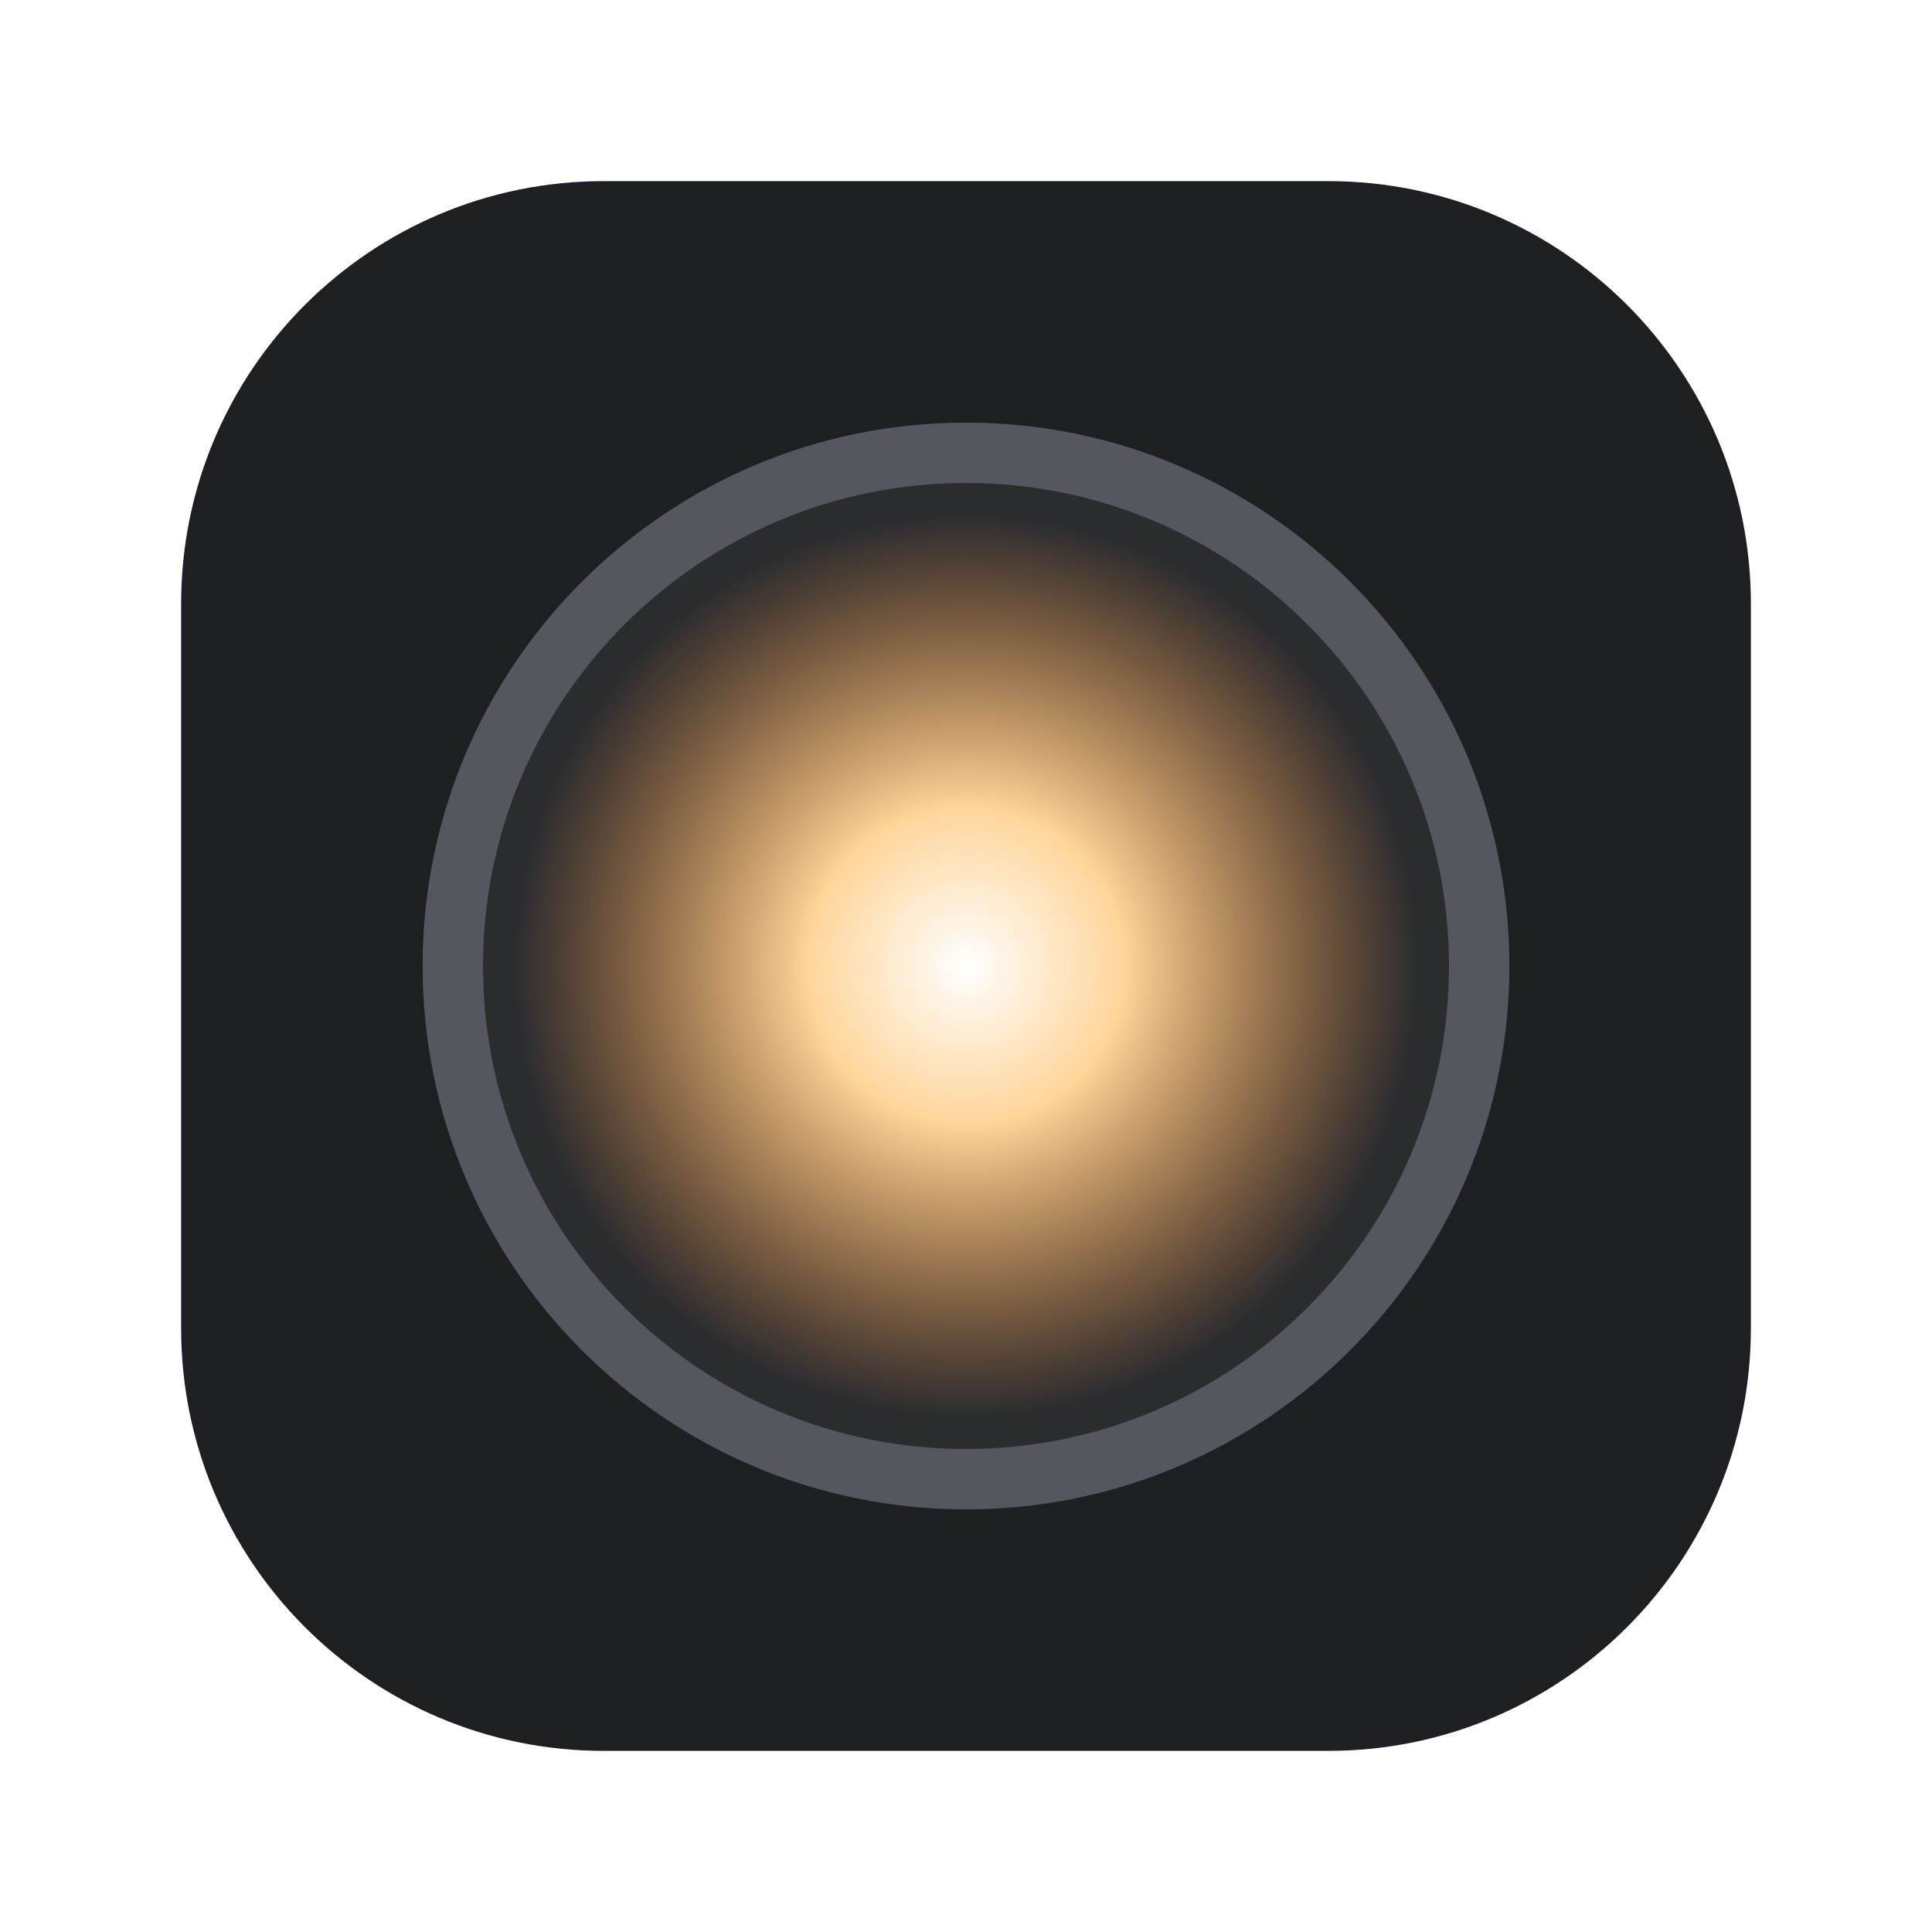
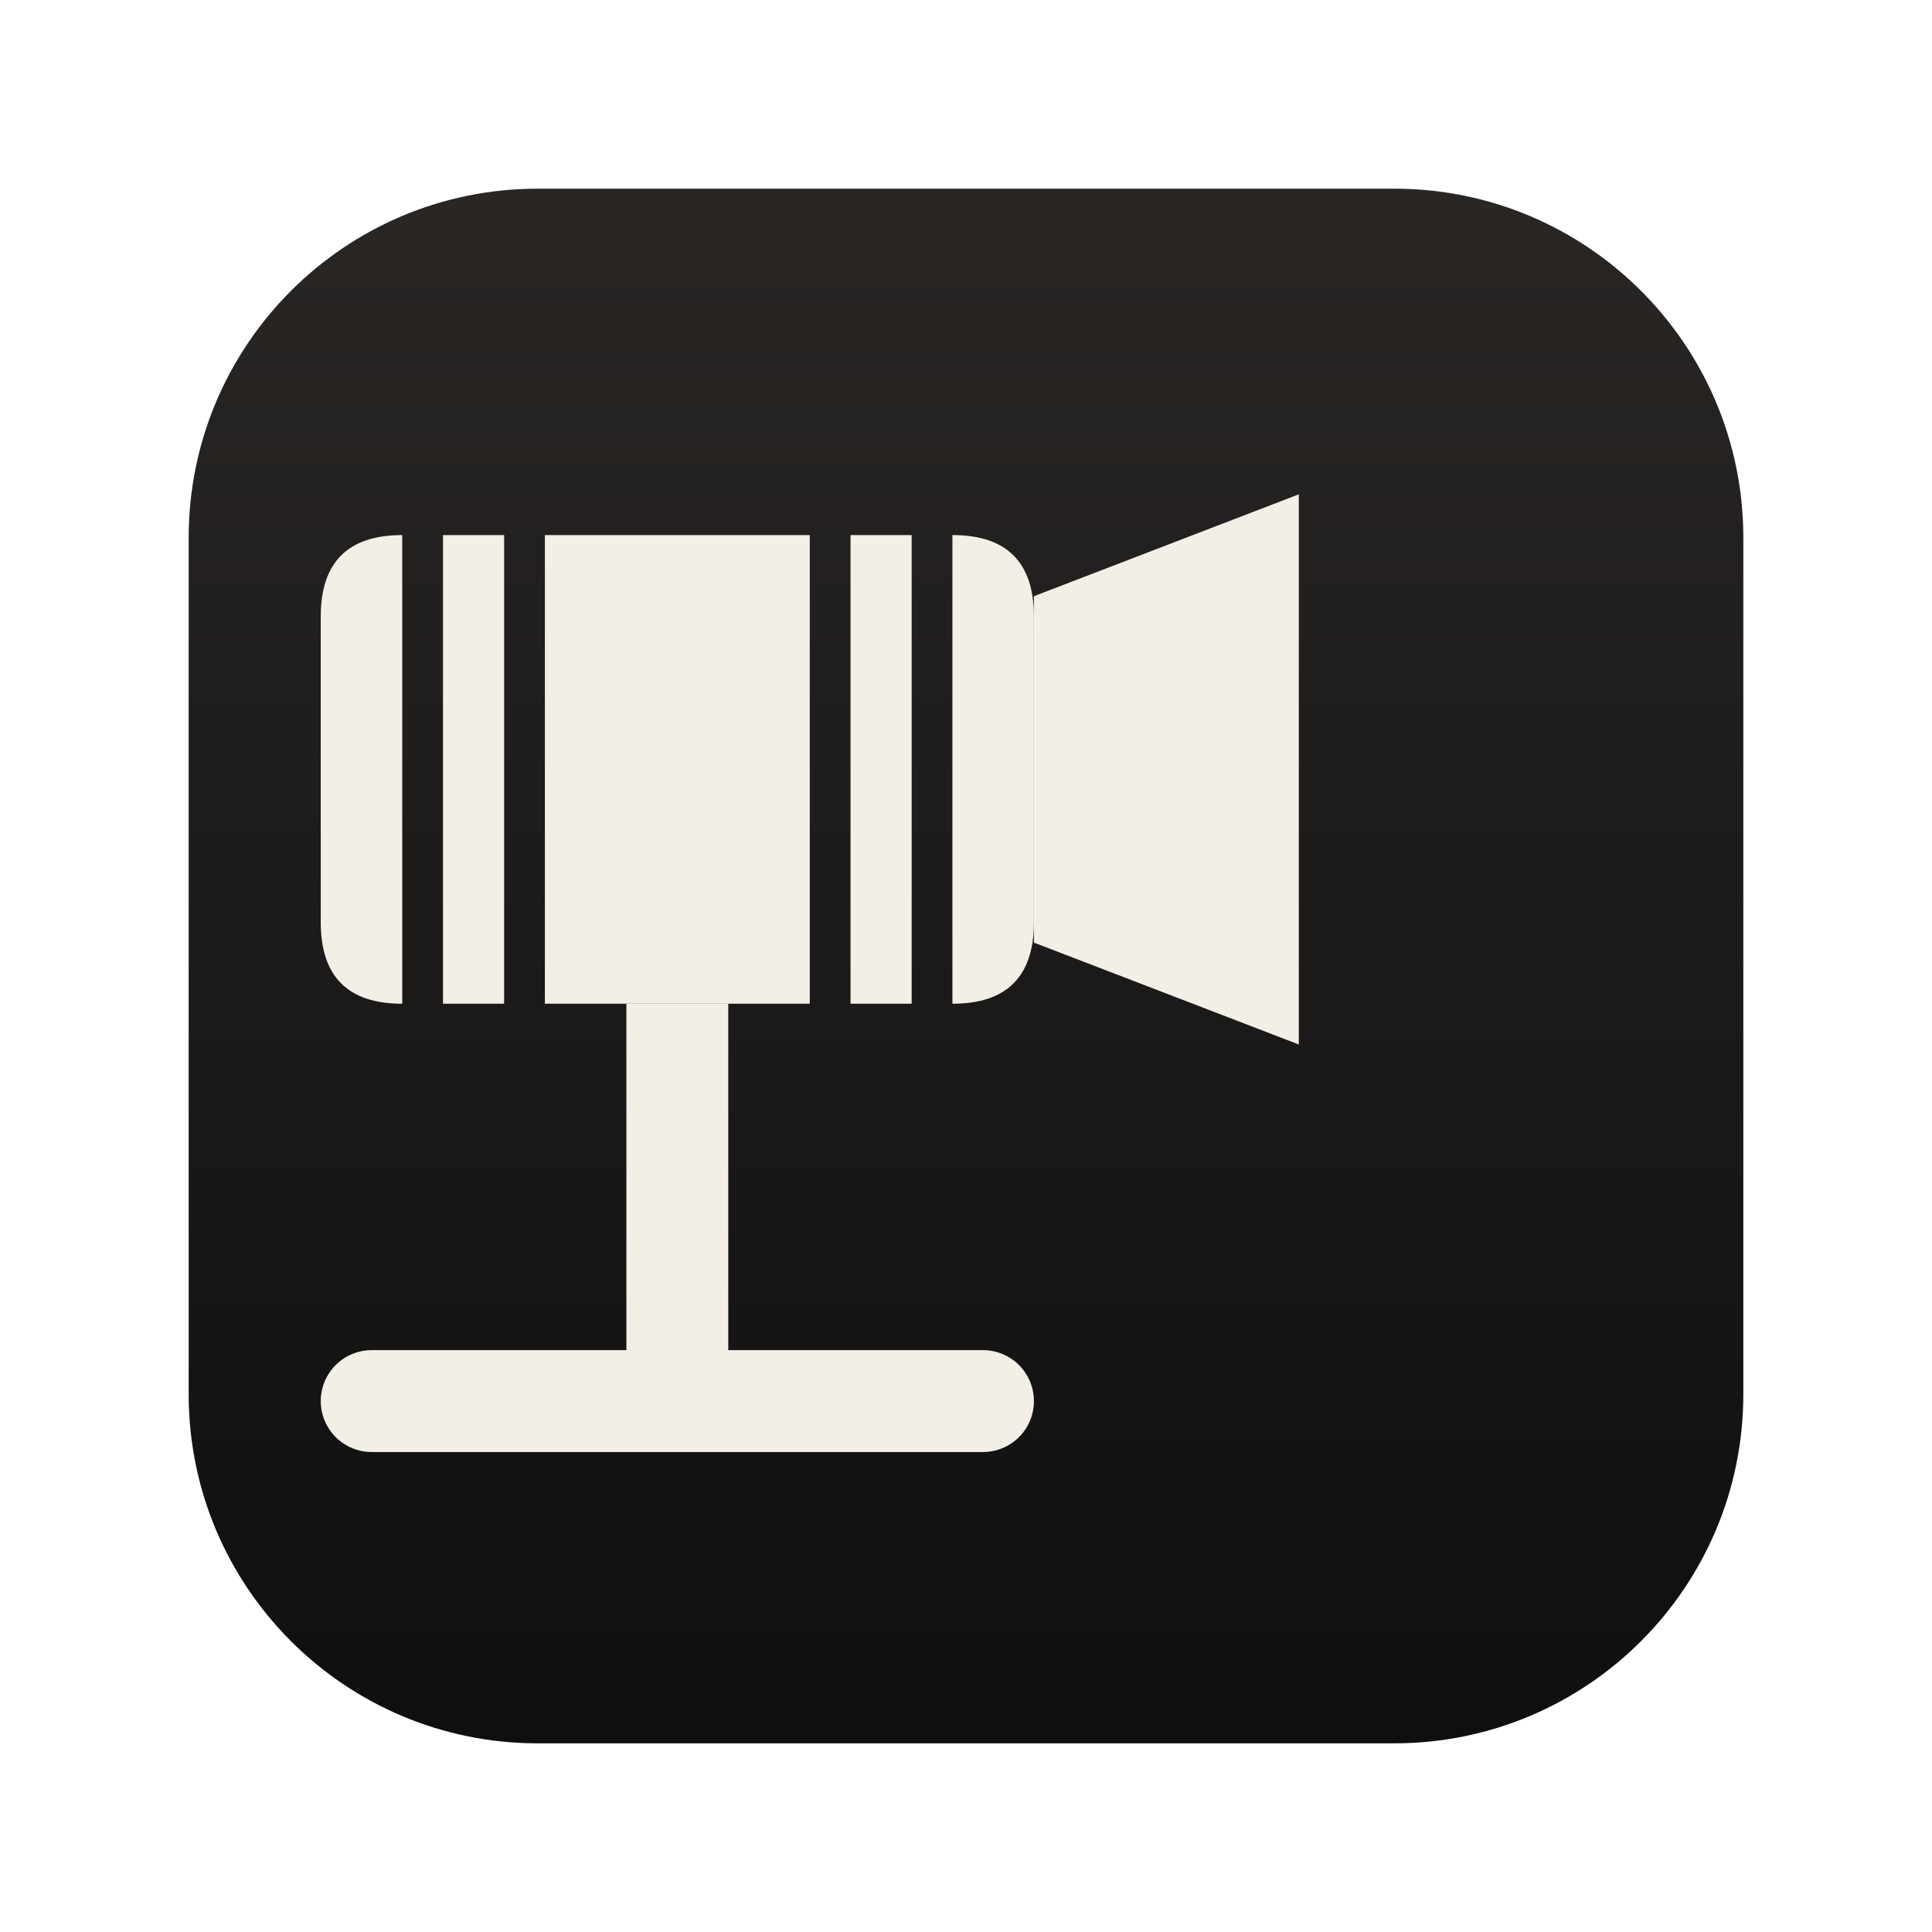
<svg xmlns="http://www.w3.org/2000/svg" viewBox="0 0 64 64">
  <defs>
-     <radialGradient id="g" cx="50%" cy="50%" r="50%">
-       <stop offset="0" stop-color="#fff" />
-       <stop offset=".35" stop-color="#ffd59a" />
-       <stop offset="1" stop-color="#ff9a3c" stop-opacity="0" />
-     </radialGradient>
+     <linearGradient id="t" x1="0" y1="0" x2="0" y2="1">
+       <stop offset="0" stop-color="#292624" />
+       <stop offset="1" stop-color="#0f0f0f" />
+     </linearGradient>
+     <linearGradient id="b" gradientUnits="userSpaceOnUse" x1="688.4 407.8" x2="953 407.8">
+       <stop offset="0" stop-color="#FFEFE1" stop-opacity=".95" />
+       <stop offset="1" stop-color="#FFEFE1" stop-opacity="0" />
+     </linearGradient>
+     <clipPath id="c">
+       <rect x="100" y="100" width="824" height="824" rx="185" />
+     </clipPath>
  </defs>
-   <rect x="6" y="6" width="52" height="52" rx="14" fill="#1e1f23" />
-   <circle cx="32" cy="32" r="17" fill="#2b2c30" stroke="#55575e" stroke-width="2" />
-   <circle cx="32" cy="32" r="15" fill="url(#g)" />
+   <g transform="scale(.0625)">
+     <rect x="100" y="100" width="824" height="824" rx="185" fill="url(#t)" />
+     <g clip-path="url(#c)">
+       <path d="M688.4 299.8 L1952 -105.2 L1952 920.8 L688.4 515.8Z" fill="url(#b)" />
+     </g>
+     <g fill="#F3EEE6">
+       <path d="M213.2 283.6 L504.8 283.6 Q548 283.6 548 326.8 L548 488.8 Q548 532 504.8 532 L213.2 532 Q170 532 170 488.8 L170 326.8 Q170 283.6 213.2 283.6ZM213.2 283.6 L234.8 283.6 L234.8 532 L213.2 532ZM267.2 283.6 L288.8 283.6 L288.8 532 L267.2 532ZM429.2 283.6 L450.8 283.6 L450.8 532 L429.2 532ZM483.2 283.6 L504.8 283.6 L504.8 532 L483.2 532Z" fill-rule="evenodd" />
+       <path d="M548 316 L688.4 262 L688.4 553.6 L548 499.6Z" />
+       <path d="M359 532 V742.6" stroke="#F3EEE6" stroke-width="54" fill="none" />
+       <path d="M197 742.6 H521" stroke="#F3EEE6" stroke-width="54" stroke-linecap="round" fill="none" />
+     </g>
+   </g>
</svg>
